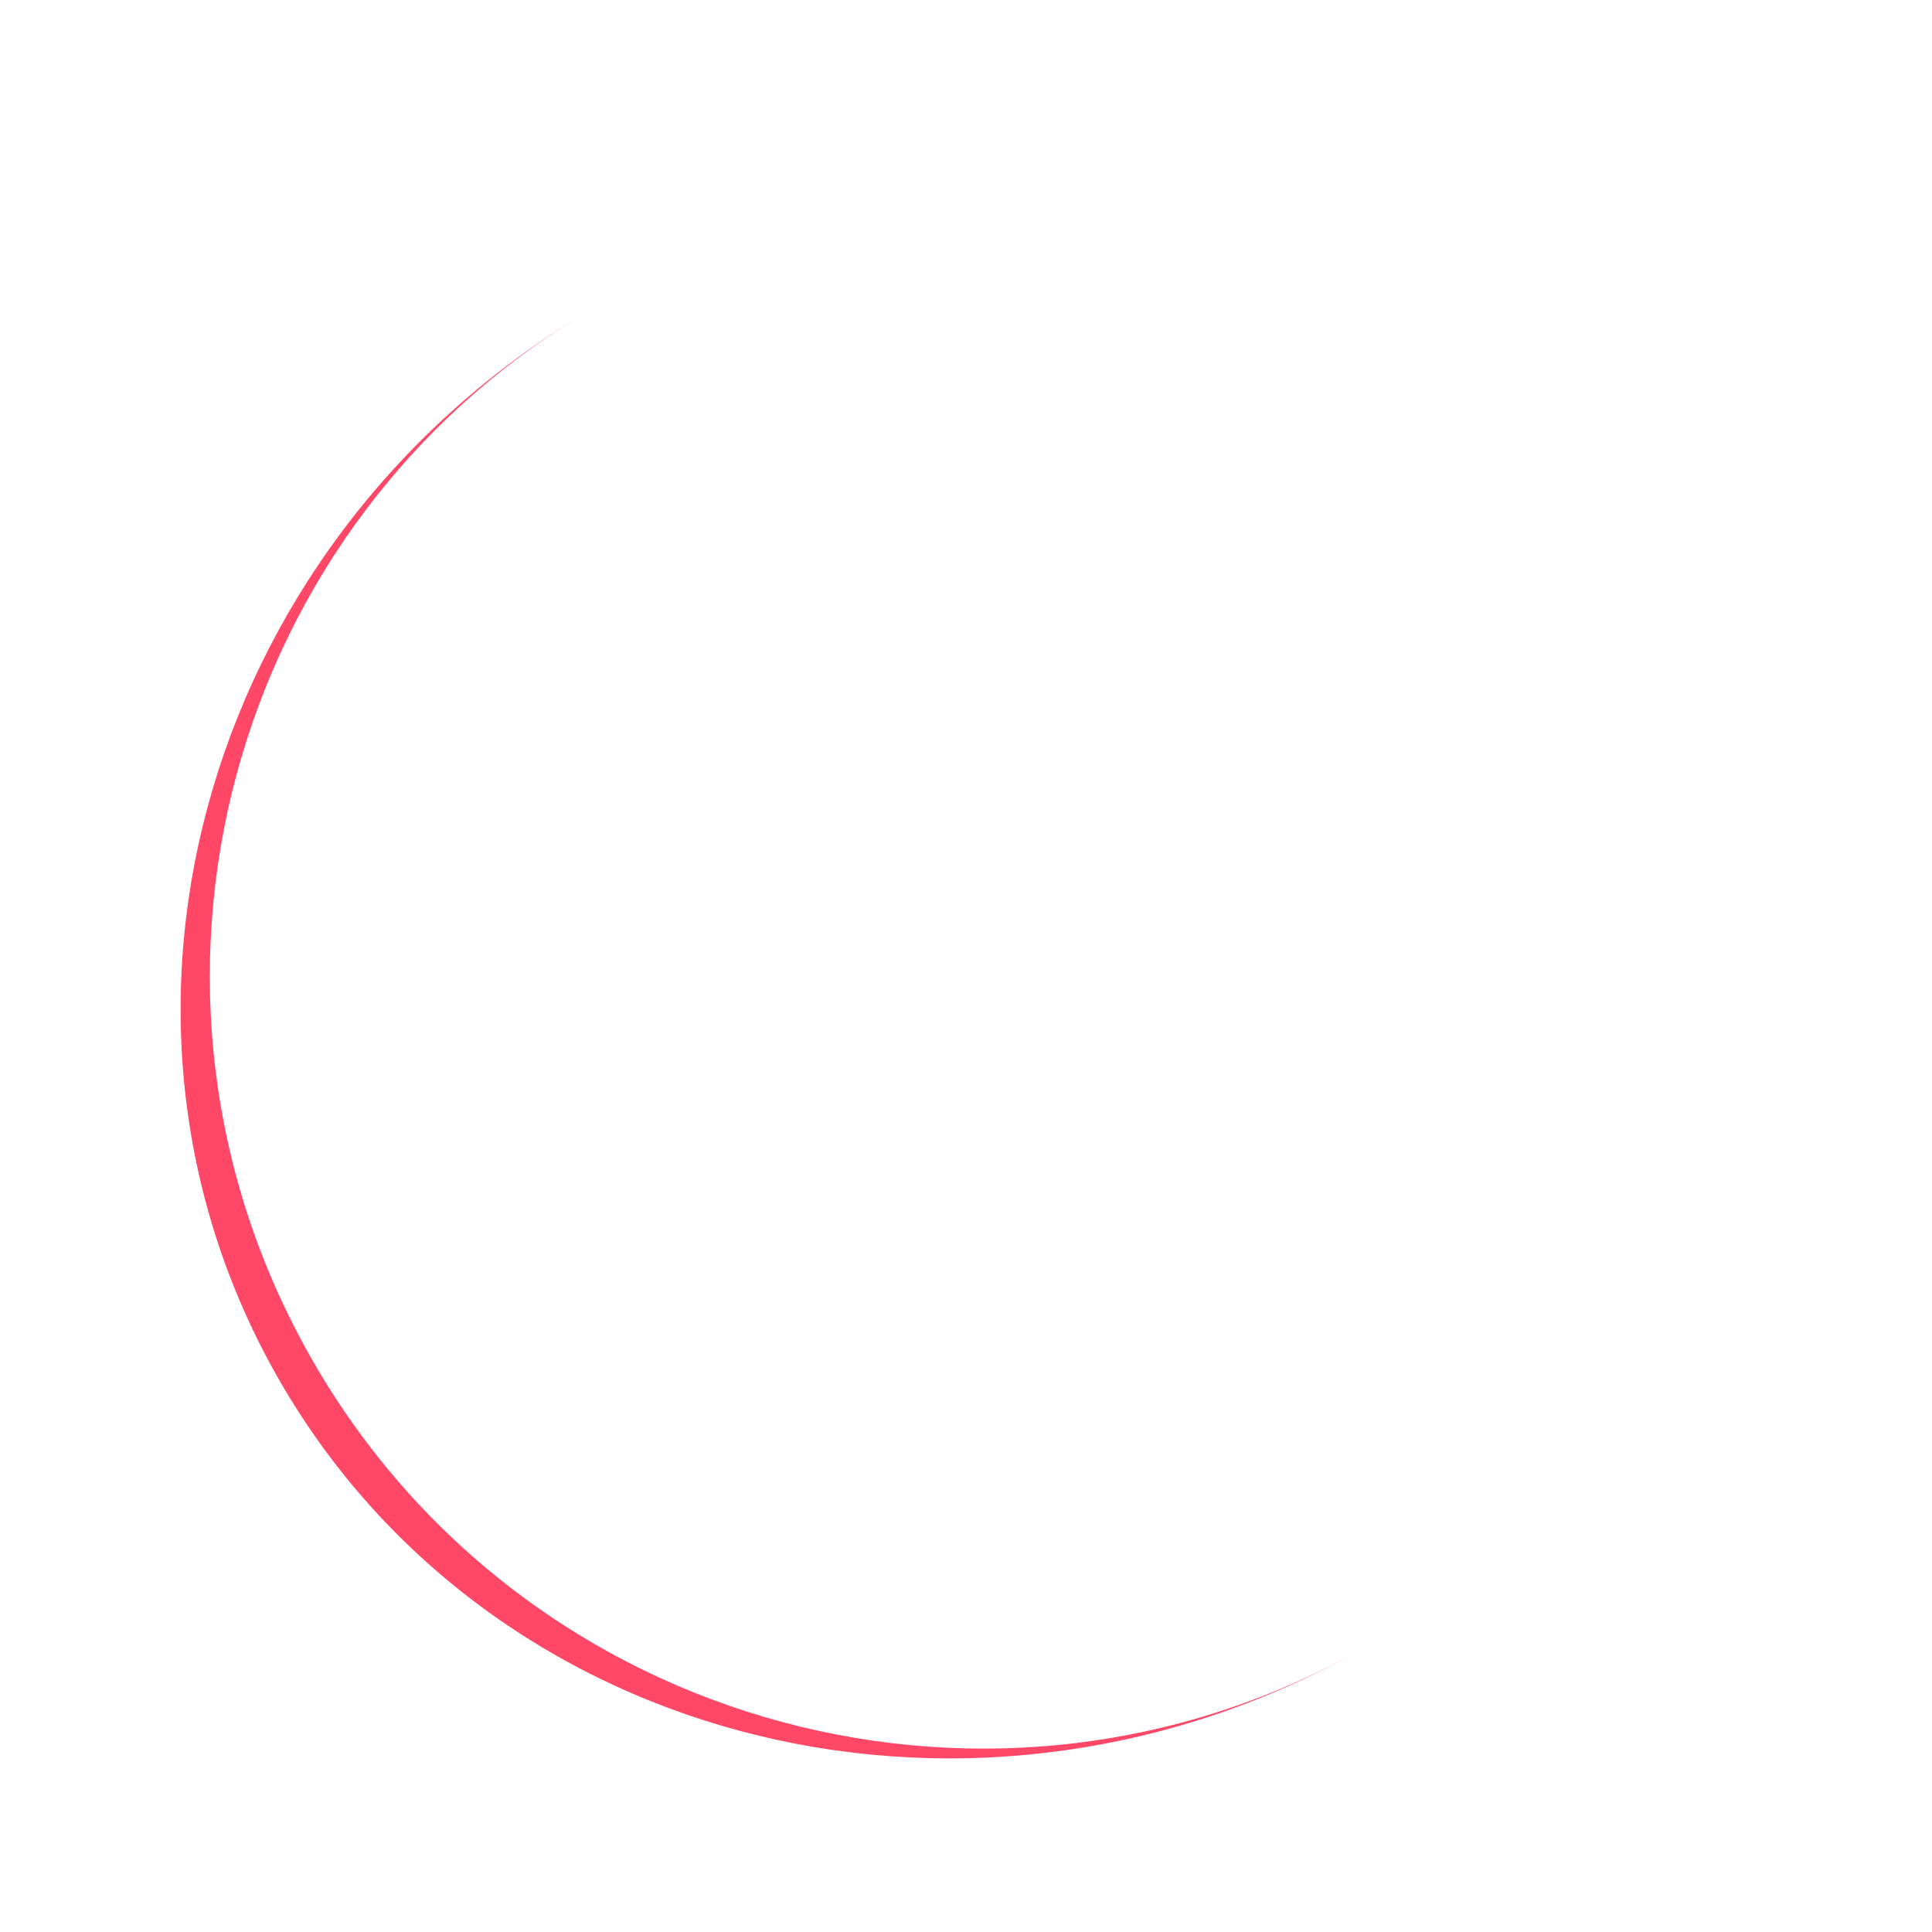
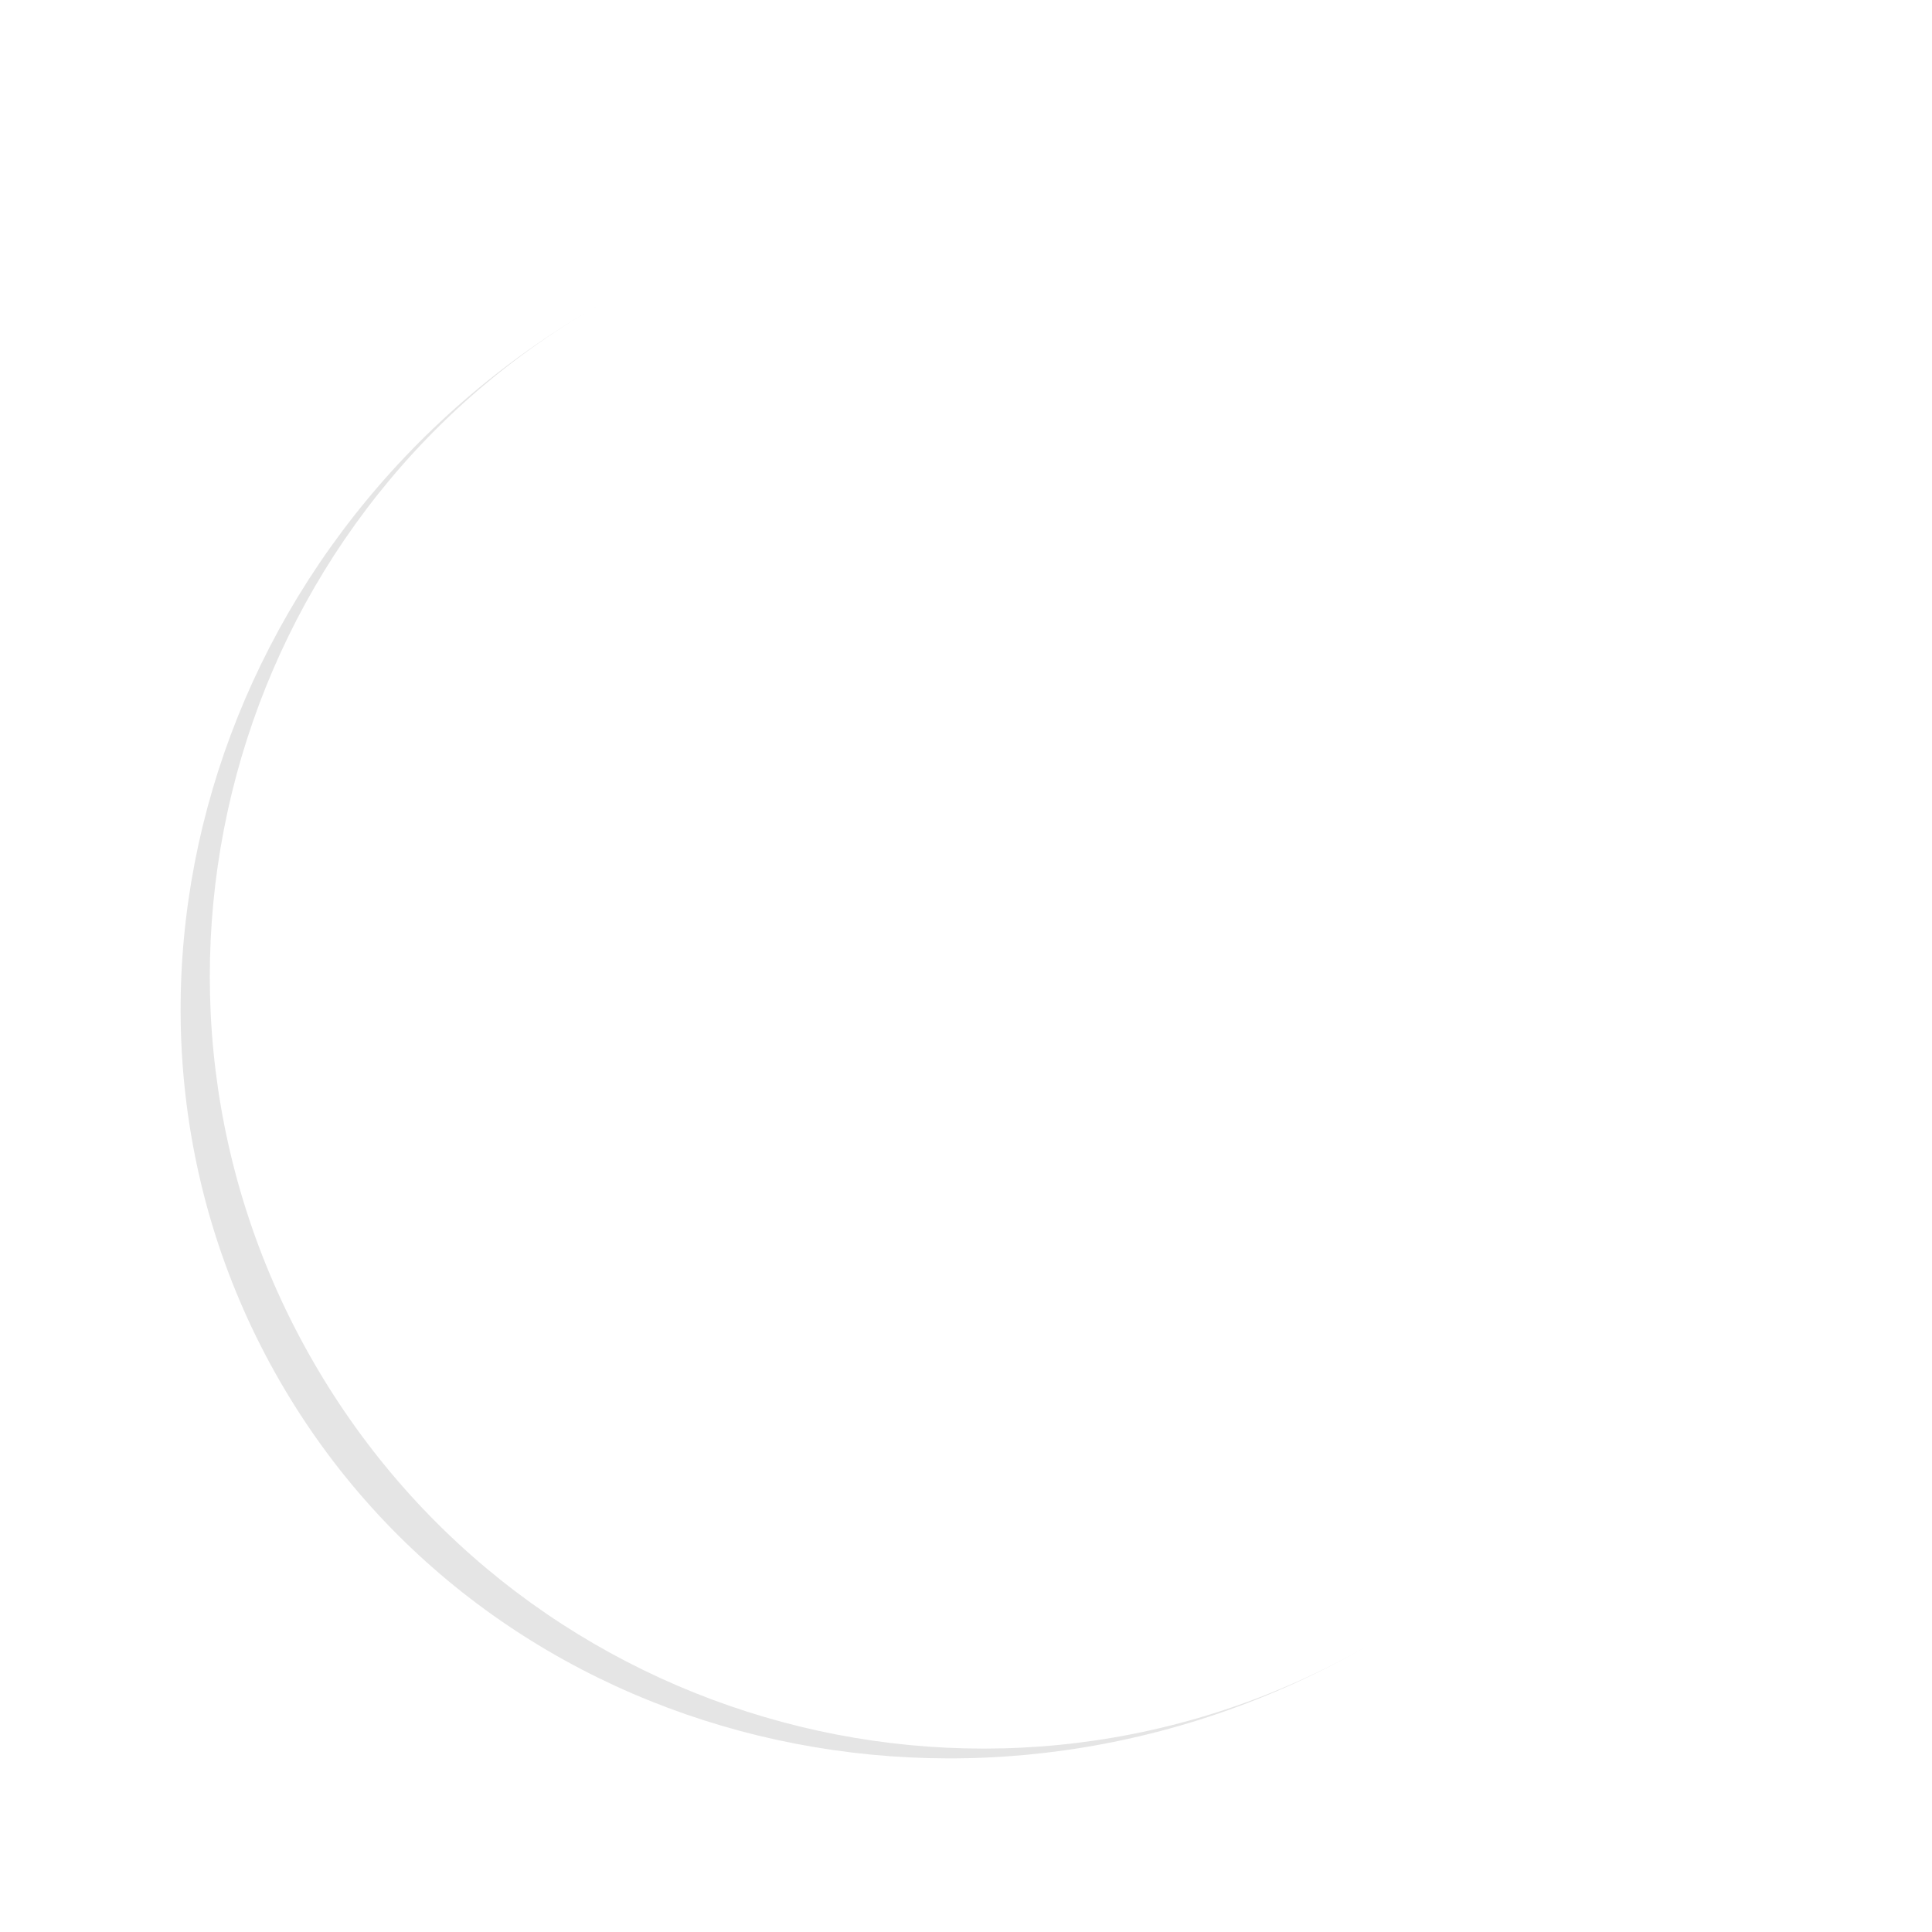
<svg xmlns="http://www.w3.org/2000/svg" width="200px" height="200px" viewBox="0 0 100 100" preserveAspectRatio="xMidYMid" class="lds-eclipse" style="background: none;">
-   <path ng-attr-d="{{config.pathCmd}}" ng-attr-fill="{{config.color}}" stroke="none" d="M10 50A40 40 0 0 0 90 50A40 42 0 0 1 10 50" fill="#ff4868" transform="rotate(60.0502 50 51)">
+   <path ng-attr-d="{{config.pathCmd}}" ng-attr-fill="{{config.color}}" stroke="none" d="M10 50A40 40 0 0 0 90 50A40 42 0 0 1 10 50" fill="#e5e5e5" transform="rotate(60.0502 50 51)">
    <animateTransform attributeName="transform" type="rotate" calcMode="linear" values="0 50 51;360 50 51" keyTimes="0;1" dur="1s" begin="0s" repeatCount="indefinite" />
  </path>
</svg>
